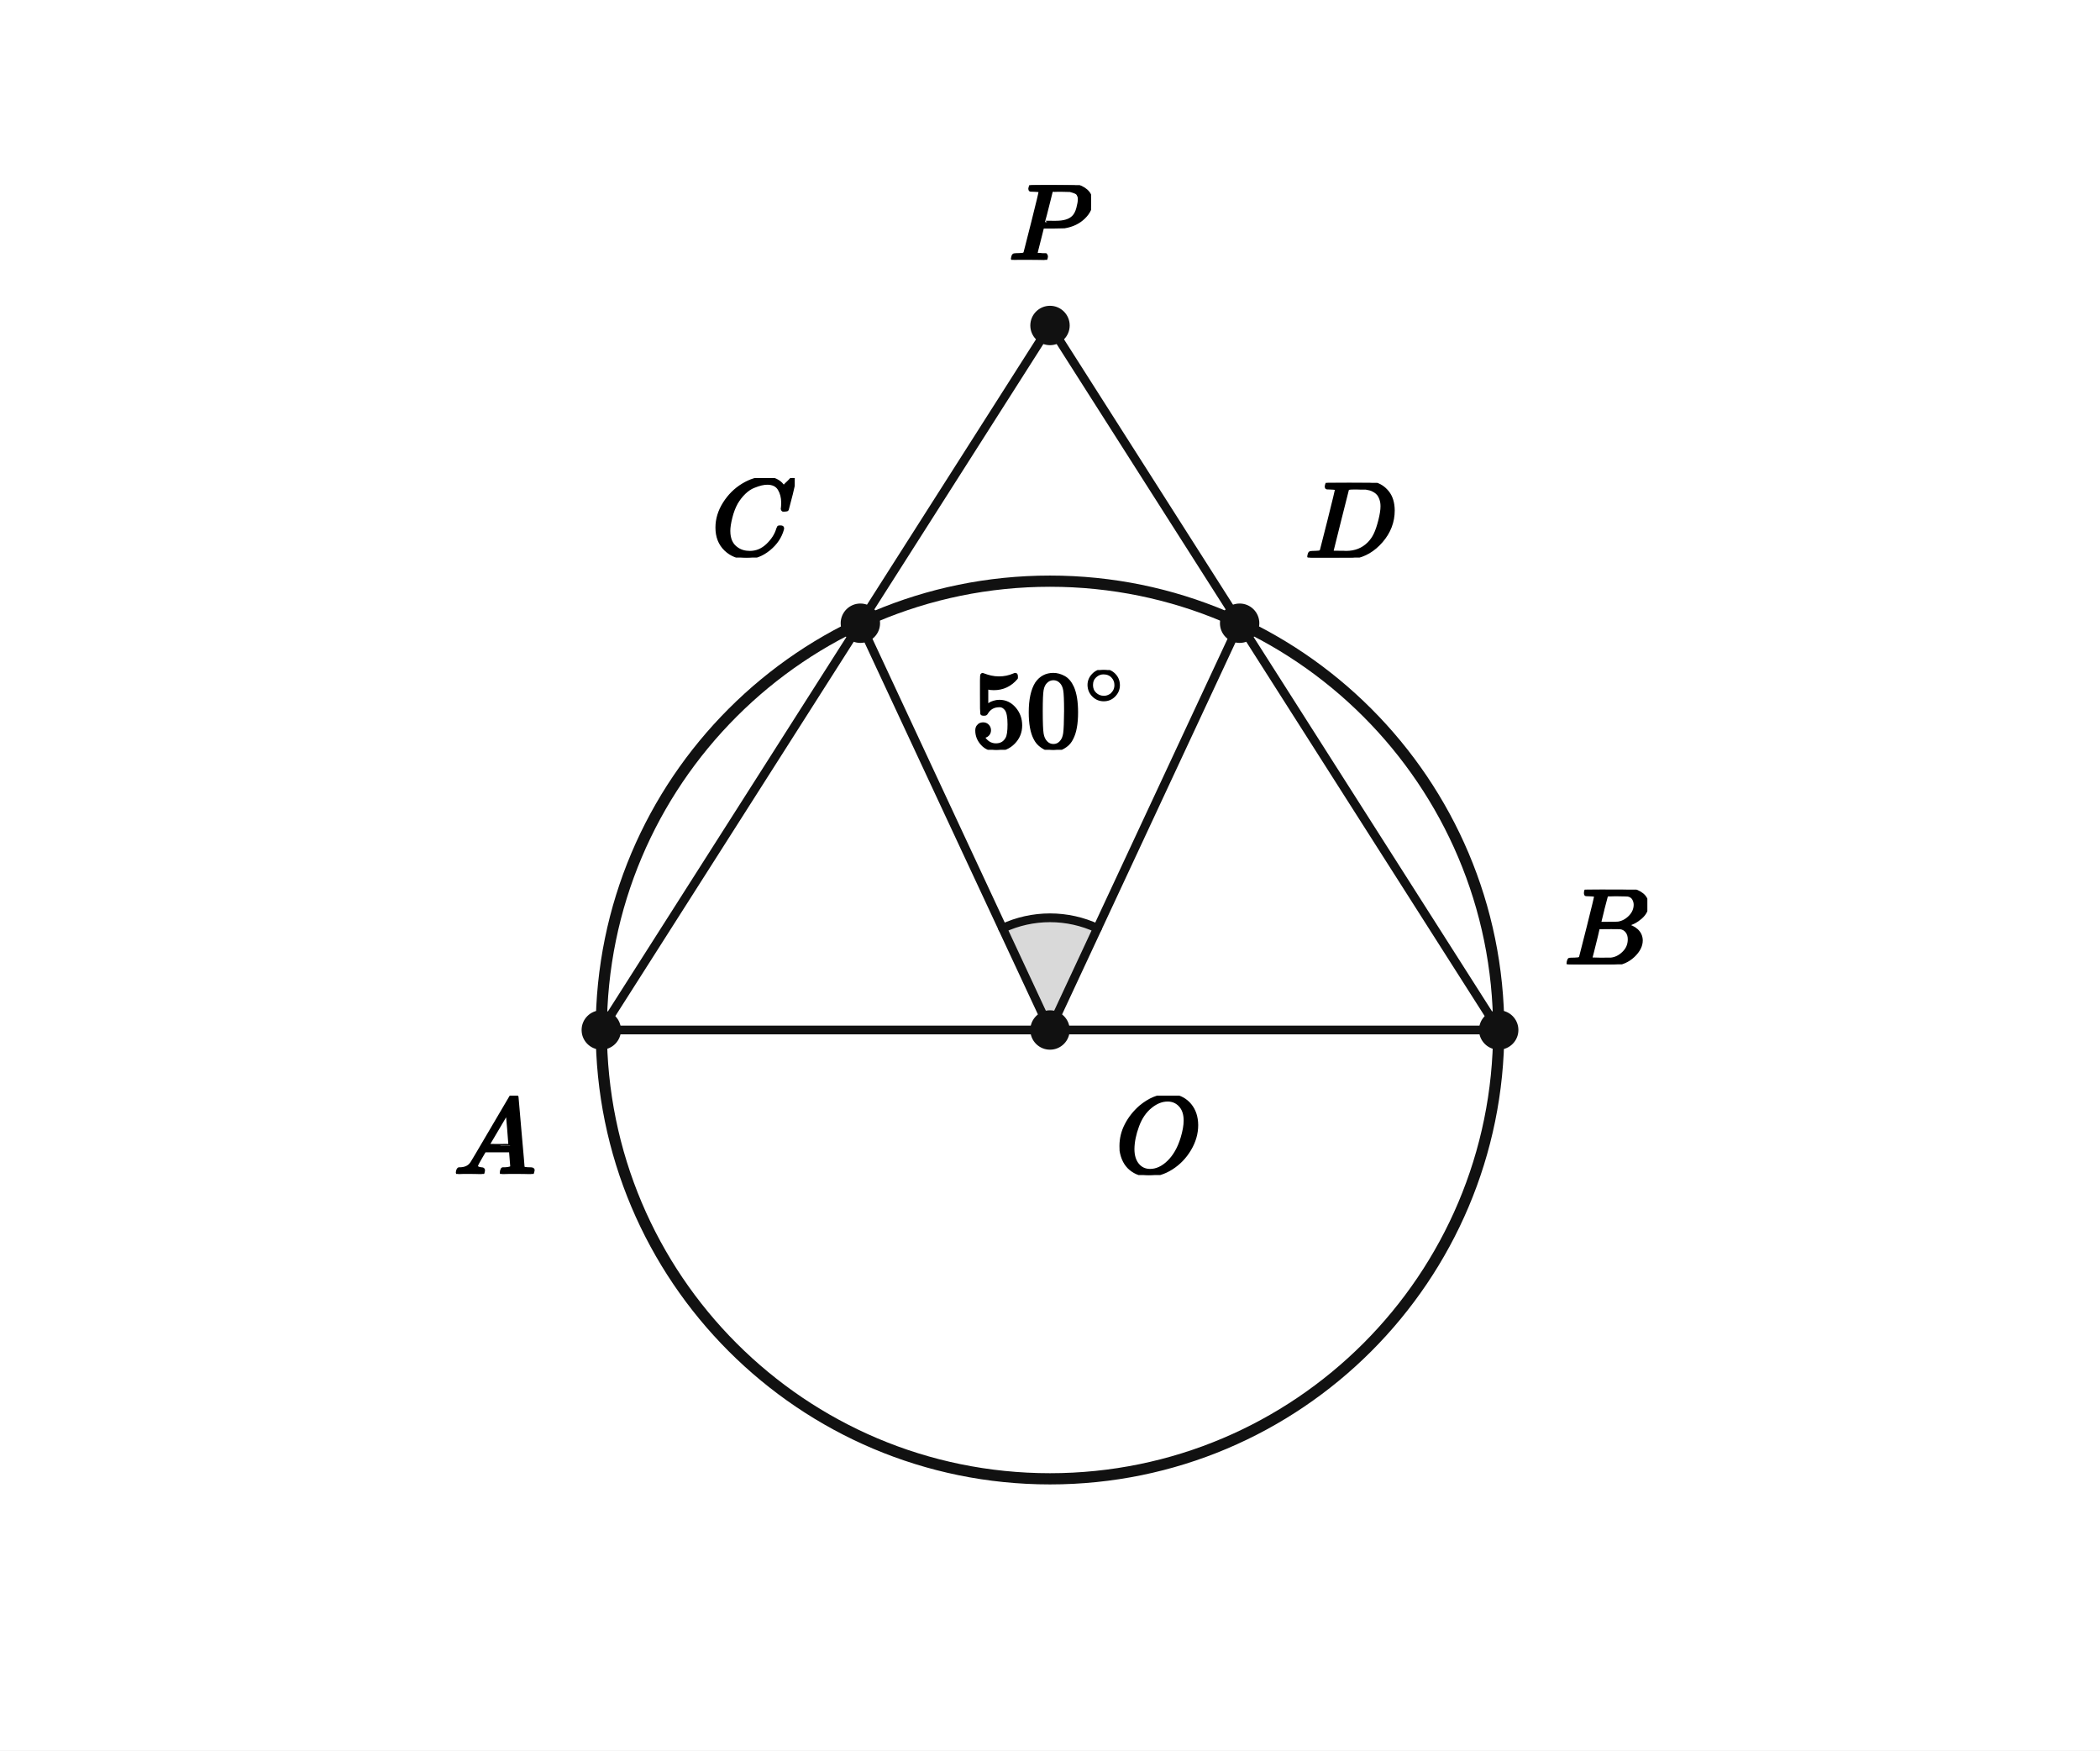
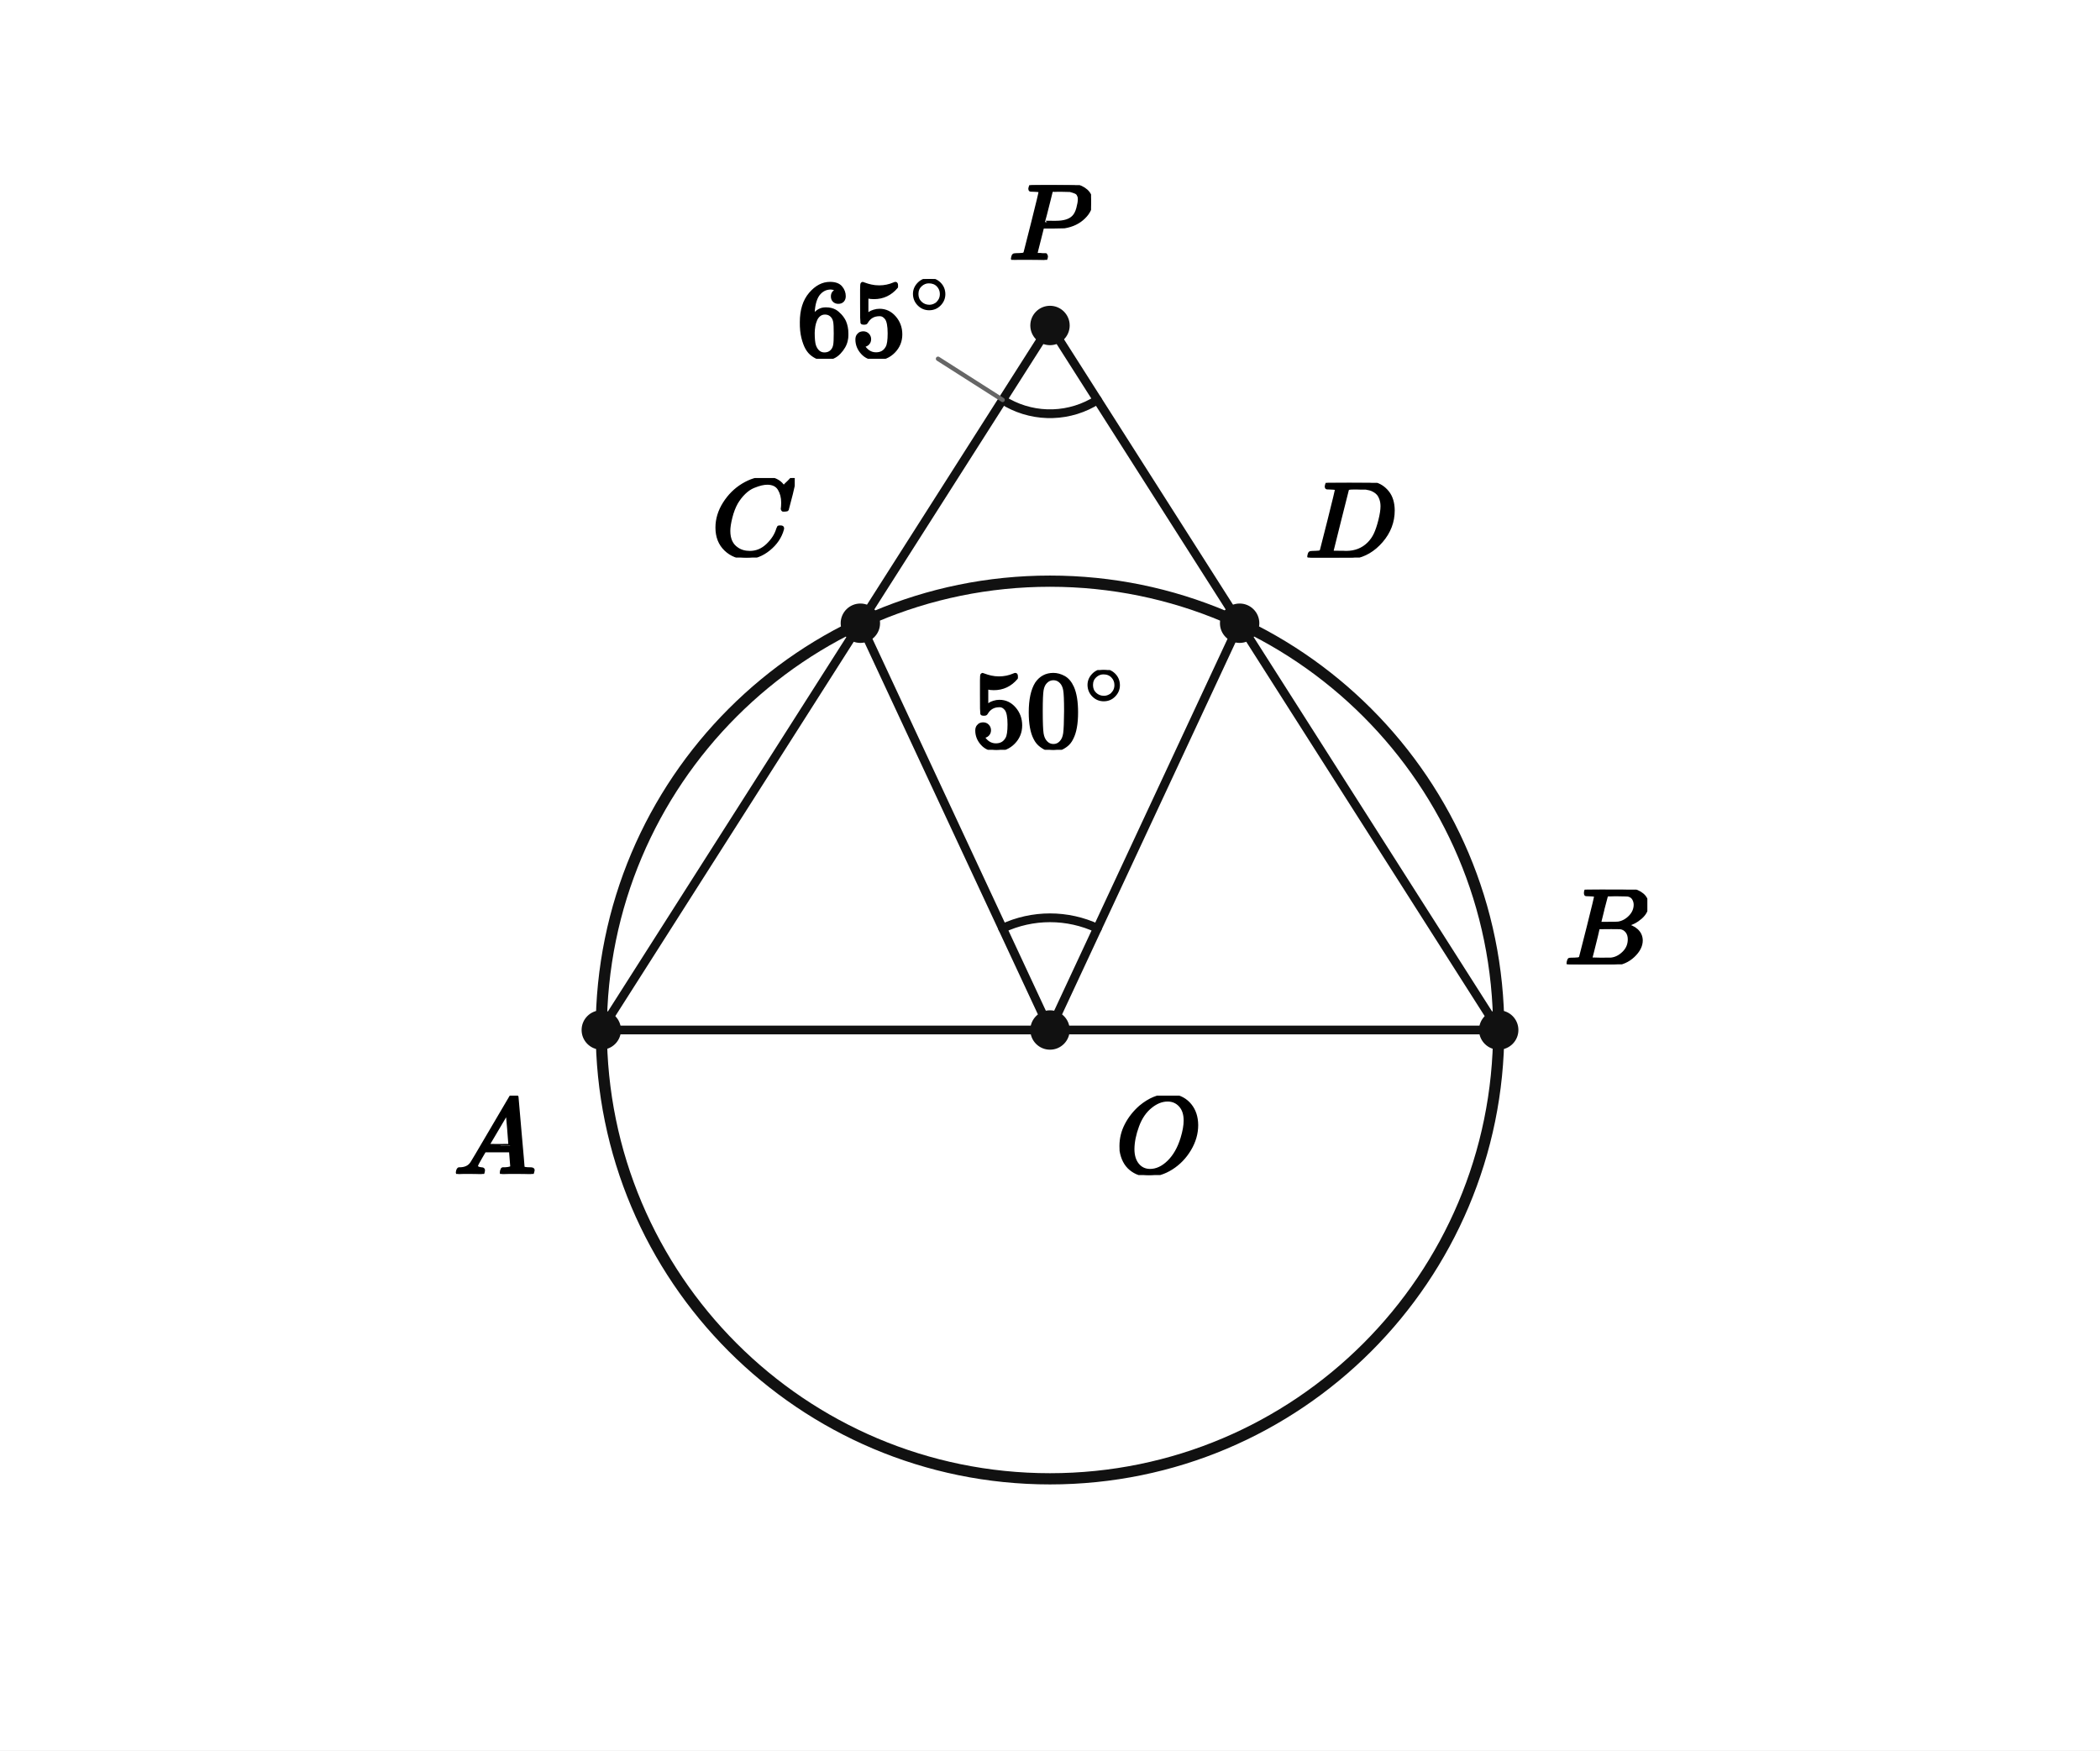
<svg xmlns="http://www.w3.org/2000/svg" viewBox="0 0 384 320" width="384" height="320" preserveAspectRatio="xMidYMid meet" role="img" aria-labelledby="visual-title visual-desc" data-engine-version="geometry-visual-v1" data-geometry-style-version="AP_GEOMETRY_PRINT_V1_0_DRAFT" data-geometry-preset="GEOMETRY_STANDARD" data-graph-style-version="AP_GRAPH_PRINT_V1_1_DRAFT" data-geometry-mode="COORDINATE_GEOMETRY_HYBRID" data-axis-scale-mode="EQUAL_UNIT" data-geometry-fact-hash="44136fa355b3678a1146ad16f7e8649e94fb4fc21fe77e8310c060f61caaff8a" data-visual-provenance="independent-facts-python" style="max-width:100%;height:auto;stroke-linejoin:round;stroke-linecap:round" data-publication-profile="fragment-publication-spike-v1" data-safe-margin="12">
  <rect width="384" height="320" fill="#fff" />
-   <g data-layer="12">
-     <polygon id="O50-sector" data-role="angleSector" stroke="none" stroke-width="1.6" fill="#d9d9d9" data-owner-points="C O D" data-mark="angle" data-mark-id="O50" data-mark-index="0" data-mark-count="1" data-mark-side="INNER" points="192,188.294 183.331,169.704 184.357,169.259 185.406,168.87 186.475,168.54 187.56,168.268 188.659,168.056 189.767,167.904 190.882,167.812 192,167.782 193.118,167.812 194.233,167.904 195.341,168.056 196.44,168.268 197.525,168.54 198.594,168.87 199.643,169.259 200.669,169.704" />
-   </g>
  <g data-layer="30">
    <line id="AB" data-role="line" stroke="#111" stroke-width="1.6" fill="none" x1="109.95" y1="188.294" x2="274.05" y2="188.294" />
  </g>
  <g data-layer="30">
    <line id="AP" data-role="line" stroke="#111" stroke-width="1.6" fill="none" x1="109.95" y1="188.294" x2="192" y2="59.501" />
  </g>
  <g data-layer="30">
    <line id="BP" data-role="line" stroke="#111" stroke-width="1.6" fill="none" x1="274.05" y1="188.294" x2="192" y2="59.501" />
  </g>
  <g data-layer="30">
    <line id="OC" data-role="line" stroke="#111" stroke-width="1.6" fill="none" x1="192" y1="188.294" x2="157.324" y2="113.932" />
  </g>
  <g data-layer="30">
    <line id="OD" data-role="line" stroke="#111" stroke-width="1.6" fill="none" x1="192" y1="188.294" x2="226.676" y2="113.932" />
  </g>
  <g data-layer="40">
    <circle id="circ" data-role="circle" stroke="#111" stroke-width="2.05" fill="none" cx="192" cy="188.294" r="82.05" />
  </g>
  <g data-layer="60">
    <polyline id="O50-arc-1" data-role="indicator" stroke="#111" stroke-width="1.6" fill="none" data-owner-points="C O D" data-mark="angle" data-mark-id="O50" data-mark-index="1" data-mark-count="1" data-mark-side="INNER" points="183.331,169.704 184.357,169.259 185.406,168.87 186.475,168.54 187.56,168.268 188.659,168.056 189.767,167.904 190.882,167.812 192,167.782 193.118,167.812 194.233,167.904 195.341,168.056 196.44,168.268 197.525,168.54 198.594,168.87 199.643,169.259 200.669,169.704" />
  </g>
+   <g data-layer="60">
+     <polyline id="P-asked-arc-1" data-role="indicator" stroke="#111" stroke-width="1.6" fill="none" data-owner-points="C P D" data-mark="angle" data-mark-id="P-asked" data-mark-index="1" data-mark-count="1" data-mark-side="INNER" points="183.331,73.109 184.258,73.657 185.219,74.141 186.21,74.561 187.227,74.914 188.266,75.197 189.321,75.412 190.388,75.555 191.462,75.627 192.538,75.627 193.612,75.555 194.679,75.412 195.734,75.197 196.773,74.914 197.79,74.561 198.781,74.141 199.742,73.657 200.669,73.109" />
+   </g>
  <g data-layer="70">
    <circle id="O" data-role="point" stroke="#111" stroke-width="0.8" fill="#111" cx="192" cy="188.294" r="3.2" />
  </g>
  <g data-layer="70">
    <circle id="A" data-role="point" stroke="#111" stroke-width="0.8" fill="#111" cx="109.95" cy="188.294" r="3.2" />
  </g>
  <g data-layer="70">
    <circle id="B" data-role="point" stroke="#111" stroke-width="0.8" fill="#111" cx="274.05" cy="188.294" r="3.2" />
  </g>
  <g data-layer="70">
    <circle id="C" data-role="point" stroke="#111" stroke-width="0.8" fill="#111" cx="157.324" cy="113.932" r="3.2" />
  </g>
  <g data-layer="70">
    <circle id="D" data-role="point" stroke="#111" stroke-width="0.8" fill="#111" cx="226.676" cy="113.932" r="3.2" />
  </g>
  <g data-layer="70">
    <circle id="P" data-role="point" stroke="#111" stroke-width="0.8" fill="#111" cx="192" cy="59.501" r="3.2" />
  </g>
+   <g data-layer="85">
+     <line id="P-asked-label-owner-leader" data-role="leader" data-owner-label="P-asked-label" data-owner="P-asked" x1="183.331" y1="73.109" x2="171.524" y2="65.587" stroke="#666" stroke-width="0.8" fill="none" />
+   </g>
  <g data-layer="90">
    <g id="O50-label" data-label-kind="EQUATION_LABEL" data-priority="0" data-font-px="20" data-owner="O50" data-fragment-sha="sha256:6bf6a5b8a92ea66bad98f5237c9754066ca23ed07eb8001d266e8930e3083bec" transform="translate(177.634 122.4919)">
      <svg width="28.732" height="14.58" viewBox="0 0 28.732 14.58" data-outline-width="28.732" data-outline-height="14.58" id="lb-b30e1515e181d7f74a6cab8d0e1bc570c310a14a5d5648bef7321383c513bb04" data-owner="O50" data-fact-role="GIVEN">
        <g data-outline-units-per-em="1000" transform="translate(0 14.14) scale(0.02)">
          <g stroke="currentColor" fill="currentColor" stroke-width="30" transform="scale(1,-1)">
            <g data-mml-node="math">
              <g data-mml-node="msup">
                <g data-mml-node="mn">
                  <path data-c="35" d="M164 157Q164 133 148 117T109 101H102Q148 22 224 22Q294 22 326 82Q345 115 345 210Q345 313 318 349Q292 382 260 382H254Q176 382 136 314Q132 307 129 306T114 304Q97 304 95 310Q93 314 93 485V614Q93 664 98 664Q100 666 102 666Q103 666 123 658T178 642T253 634Q324 634 389 662Q397 666 402 666Q410 666 410 648V635Q328 538 205 538Q174 538 149 544L139 546V374Q158 388 169 396T205 412T256 420Q337 420 393 355T449 201Q449 109 385 44T229 -22Q148 -22 99 32T50 154Q50 178 61 192T84 210T107 214Q132 214 148 197T164 157Z" />
                  <path data-c="30" d="M96 585Q152 666 249 666Q297 666 345 640T423 548Q460 465 460 320Q460 165 417 83Q397 41 362 16T301 -15T250 -22Q224 -22 198 -16T137 16T82 83Q39 165 39 320Q39 494 96 585ZM321 597Q291 629 250 629Q208 629 178 597Q153 571 145 525T137 333Q137 175 145 125T181 46Q209 16 250 16Q290 16 318 46Q347 76 354 130T362 333Q362 478 354 524T321 597Z" transform="translate(500,0)" />
+                 </g>
+                 <g data-mml-node="TeXAtom" transform="translate(1033,393.1) scale(0.707)" data-mjx-texclass="ORD">
+                   <g data-mml-node="mo">
+                     <path data-c="2218" d="M55 251Q55 328 112 386T249 444T386 388T444 249Q444 171 388 113T250 55Q170 55 113 112T55 251ZM245 403Q188 403 142 361T96 250Q96 183 141 140T250 96Q284 96 313 109T354 135T375 160Q403 197 403 250Q403 313 360 358T245 403Z" />
+                   </g>
+                 </g>
+               </g>
+             </g>
+           </g>
+         </g>
+       </svg>
+     </g>
+   </g>
+   <g data-layer="90">
+     <g id="P-asked-label" data-label-kind="EQUATION_LABEL" data-priority="0" data-font-px="20" data-owner="P-asked" data-fragment-sha="sha256:e1899bb012df9081d765f32404b3d7023903f81c2fc66e6d68e1b3b8ff869292" transform="translate(145.7145 51.00662)">
+       <svg width="28.732" height="14.58" viewBox="0 0 28.732 14.58" data-outline-width="28.732" data-outline-height="14.58" id="lb-99da2ee15128a044f020be9c109c96ae00864e0e59e05fd6b53ac8d8b0450dc5" data-owner="P-asked" data-fact-role="GIVEN">
+         <g data-outline-units-per-em="1000" transform="translate(0 14.14) scale(0.02)">
+           <g stroke="currentColor" fill="currentColor" stroke-width="30" transform="scale(1,-1)">
+             <g data-mml-node="math">
+               <g data-mml-node="msup">
+                 <g data-mml-node="mn">
+                   <path data-c="36" d="M42 313Q42 476 123 571T303 666Q372 666 402 630T432 550Q432 525 418 510T379 495Q356 495 341 509T326 548Q326 592 373 601Q351 623 311 626Q240 626 194 566Q147 500 147 364L148 360Q153 366 156 373Q197 433 263 433H267Q313 433 348 414Q372 400 396 374T435 317Q456 268 456 210V192Q456 169 451 149Q440 90 387 34T253 -22Q225 -22 199 -14T143 16T92 75T56 172T42 313ZM257 397Q227 397 205 380T171 335T154 278T148 216Q148 133 160 97T198 39Q222 21 251 21Q302 21 329 59Q342 77 347 104T352 209Q352 289 347 316T329 361Q302 397 257 397Z" />
+                   <path data-c="35" d="M164 157Q164 133 148 117T109 101H102Q148 22 224 22Q294 22 326 82Q345 115 345 210Q345 313 318 349Q292 382 260 382H254Q176 382 136 314Q132 307 129 306T114 304Q97 304 95 310Q93 314 93 485V614Q93 664 98 664Q100 666 102 666Q103 666 123 658T178 642T253 634Q324 634 389 662Q397 666 402 666Q410 666 410 648V635Q328 538 205 538Q174 538 149 544L139 546V374Q158 388 169 396T205 412T256 420Q337 420 393 355T449 201Q449 109 385 44T229 -22Q148 -22 99 32T50 154Q50 178 61 192T84 210T107 214Q132 214 148 197T164 157Z" transform="translate(500,0)" />
                </g>
                <g data-mml-node="TeXAtom" transform="translate(1033,393.1) scale(0.707)" data-mjx-texclass="ORD">
                  <g data-mml-node="mo">
                    <path data-c="2218" d="M55 251Q55 328 112 386T249 444T386 388T444 249Q444 171 388 113T250 55Q170 55 113 112T55 251ZM245 403Q188 403 142 361T96 250Q96 183 141 140T250 96Q284 96 313 109T354 135T375 160Q403 197 403 250Q403 313 360 358T245 403Z" />
                  </g>
                </g>
              </g>
            </g>
          </g>
        </g>
      </svg>
    </g>
  </g>
  <g data-layer="90">
    <g id="A-name" data-label-kind="POINT_NAME" data-priority="1" data-font-px="20" data-owner="A" data-fragment-sha="sha256:92e81e7fc4f86d1c3dd5c29c3efbc037c6b2464b9bbb48f8a2444c61bc1d7c7b" transform="translate(82.94965 200.2945)">
      <svg width="15" height="14.32" viewBox="0 0 15 14.32" data-outline-width="15" data-outline-height="14.32" id="lb-468f041de4a96fea40e42f4a551cb1ec9b251b3a00bbddb6e2d23793e5882b28" data-owner="A" data-fact-role="DERIVED_INTERMEDIATE">
        <g data-outline-units-per-em="1000" transform="translate(0 14.32) scale(0.02)">
          <g stroke="currentColor" fill="currentColor" stroke-width="30" transform="scale(1,-1)">
            <g data-mml-node="math">
              <g data-mml-node="mi">
                <path data-c="1D434" d="M208 74Q208 50 254 46Q272 46 272 35Q272 34 270 22Q267 8 264 4T251 0Q249 0 239 0T205 1T141 2Q70 2 50 0H42Q35 7 35 11Q37 38 48 46H62Q132 49 164 96Q170 102 345 401T523 704Q530 716 547 716H555H572Q578 707 578 706L606 383Q634 60 636 57Q641 46 701 46Q726 46 726 36Q726 34 723 22Q720 7 718 4T704 0Q701 0 690 0T651 1T578 2Q484 2 455 0H443Q437 6 437 9T439 27Q443 40 445 43L449 46H469Q523 49 533 63L521 213H283L249 155Q208 86 208 74ZM516 260Q516 271 504 416T490 562L463 519Q447 492 400 412L310 260L413 259Q516 259 516 260Z" />
              </g>
            </g>
          </g>
        </g>
      </svg>
    </g>
  </g>
  <g data-layer="90">
    <g id="B-name" data-label-kind="POINT_NAME" data-priority="1" data-font-px="20" data-owner="B" data-fragment-sha="sha256:ad76a14235d810461b9a8cc1c0af36206edbe6d4429ce97d04dd8c6c0f4bd7ed" transform="translate(286.0504 162.6345)">
      <svg width="15.18" height="13.66" viewBox="0 0 15.18 13.66" data-outline-width="15.18" data-outline-height="13.66" id="lb-eb4970cd2fef7b32f1d14713d70db7e5b1664140ac0b65a1027ea64cb213d261" data-owner="B" data-fact-role="DERIVED_INTERMEDIATE">
        <g data-outline-units-per-em="1000" transform="translate(0 13.66) scale(0.02)">
          <g stroke="currentColor" fill="currentColor" stroke-width="30" transform="scale(1,-1)">
            <g data-mml-node="math">
              <g data-mml-node="mi">
                <path data-c="1D435" d="M231 637Q204 637 199 638T194 649Q194 676 205 682Q206 683 335 683Q594 683 608 681Q671 671 713 636T756 544Q756 480 698 429T565 360L555 357Q619 348 660 311T702 219Q702 146 630 78T453 1Q446 0 242 0Q42 0 39 2Q35 5 35 10Q35 17 37 24Q42 43 47 45Q51 46 62 46H68Q95 46 128 49Q142 52 147 61Q150 65 219 339T288 628Q288 635 231 637ZM649 544Q649 574 634 600T585 634Q578 636 493 637Q473 637 451 637T416 636H403Q388 635 384 626Q382 622 352 506Q352 503 351 500L320 374H401Q482 374 494 376Q554 386 601 434T649 544ZM595 229Q595 273 572 302T512 336Q506 337 429 337Q311 337 310 336Q310 334 293 263T258 122L240 52Q240 48 252 48T333 46Q422 46 429 47Q491 54 543 105T595 229Z" />
              </g>
            </g>
          </g>
        </g>
      </svg>
    </g>
  </g>
  <g data-layer="90">
    <g id="C-name" data-label-kind="POINT_NAME" data-priority="1" data-font-px="20" data-owner="C" data-fragment-sha="sha256:f20013af18d02e82041413170bbac9e7fc566be841bebd413b09f0ffafa3d11e" transform="translate(130.124 87.3916)">
      <svg width="15.2" height="14.54" viewBox="0 0 15.2 14.54" data-outline-width="15.2" data-outline-height="14.54" id="lb-903c6e9f01c5f0ec36ec27c26238903838c9c669c907134703d26fcd52cbb729" data-owner="C" data-fact-role="DERIVED_INTERMEDIATE">
        <g data-outline-units-per-em="1000" transform="translate(0 14.1) scale(0.02)">
          <g stroke="currentColor" fill="currentColor" stroke-width="30" transform="scale(1,-1)">
            <g data-mml-node="math">
              <g data-mml-node="mi">
                <path data-c="1D436" d="M50 252Q50 367 117 473T286 641T490 704Q580 704 633 653Q642 643 648 636T656 626L657 623Q660 623 684 649Q691 655 699 663T715 679T725 690L740 705H746Q760 705 760 698Q760 694 728 561Q692 422 692 421Q690 416 687 415T669 413H653Q647 419 647 422Q647 423 648 429T650 449T651 481Q651 552 619 605T510 659Q484 659 454 652T382 628T299 572T226 479Q194 422 175 346T156 222Q156 108 232 58Q280 24 350 24Q441 24 512 92T606 240Q610 253 612 255T628 257Q648 257 648 248Q648 243 647 239Q618 132 523 55T319 -22Q206 -22 128 53T50 252Z" />
              </g>
            </g>
          </g>
        </g>
      </svg>
    </g>
  </g>
  <g data-layer="90">
    <g id="D-name" data-label-kind="POINT_NAME" data-priority="1" data-font-px="20" data-owner="D" data-fragment-sha="sha256:9ebc1b269cfaddacce8a3180a99a5ad83daa34a8250d86aef7becc05e1732c75" transform="translate(238.676 88.2716)">
      <svg width="16.56" height="13.66" viewBox="0 0 16.56 13.66" data-outline-width="16.56" data-outline-height="13.66" id="lb-2dab0cfbaf5a273ee06c01313b6411ee8e1b9a5b3447d8b7c3785bdca38f095e" data-owner="D" data-fact-role="DERIVED_INTERMEDIATE">
        <g data-outline-units-per-em="1000" transform="translate(0 13.66) scale(0.02)">
          <g stroke="currentColor" fill="currentColor" stroke-width="30" transform="scale(1,-1)">
            <g data-mml-node="math">
              <g data-mml-node="mi">
                <path data-c="1D437" d="M287 628Q287 635 230 637Q207 637 200 638T193 647Q193 655 197 667T204 682Q206 683 403 683Q570 682 590 682T630 676Q702 659 752 597T803 431Q803 275 696 151T444 3L430 1L236 0H125H72Q48 0 41 2T33 11Q33 13 36 25Q40 41 44 43T67 46Q94 46 127 49Q141 52 146 61Q149 65 218 339T287 628ZM703 469Q703 507 692 537T666 584T629 613T590 629T555 636Q553 636 541 636T512 636T479 637H436Q392 637 386 627Q384 623 313 339T242 52Q242 48 253 48T330 47Q335 47 349 47T373 46Q499 46 581 128Q617 164 640 212T683 339T703 469Z" />
              </g>
            </g>
          </g>
        </g>
      </svg>
    </g>
  </g>
  <g data-layer="90">
    <g id="O-name" data-label-kind="POINT_NAME" data-priority="1" data-font-px="20" data-owner="O" data-fragment-sha="sha256:772e1669f5d2159ec336ff771055aa5c575c0e25a7838cc4fd202cf6be44b3bf" transform="translate(204 200.2945)">
      <svg width="15.26" height="14.52" viewBox="0 0 15.26 14.52" data-outline-width="15.26" data-outline-height="14.52" id="lb-3408e6b48cfba4049b8c739abe65404c4ff460acedc622ae4a875a8b22e2f7df" data-owner="O" data-fact-role="GIVEN">
        <g data-outline-units-per-em="1000" transform="translate(0 14.08) scale(0.02)">
          <g stroke="currentColor" fill="currentColor" stroke-width="30" transform="scale(1,-1)">
            <g data-mml-node="math">
              <g data-mml-node="mi">
                <path data-c="1D442" d="M740 435Q740 320 676 213T511 42T304 -22Q207 -22 138 35T51 201Q50 209 50 244Q50 346 98 438T227 601Q351 704 476 704Q514 704 524 703Q621 689 680 617T740 435ZM637 476Q637 565 591 615T476 665Q396 665 322 605Q242 542 200 428T157 216Q157 126 200 73T314 19Q404 19 485 98T608 313Q637 408 637 476Z" />
              </g>
            </g>
          </g>
        </g>
      </svg>
    </g>
  </g>
  <g data-layer="90">
    <g id="P-name" data-label-kind="POINT_NAME" data-priority="1" data-font-px="20" data-owner="P" data-fragment-sha="sha256:b5c74def04205dea80b3dde12c62a409b1130b48895ae2151fa78e89f85b4547" transform="translate(184.49 33.84121)">
      <svg width="15.02" height="13.66" viewBox="0 0 15.02 13.66" data-outline-width="15.02" data-outline-height="13.66" id="lb-0010a2d7365f915e05cc1cb6356bbe10119d4c6b6d517c7894c130b7d6ec5adb" data-owner="P" data-fact-role="DERIVED_INTERMEDIATE">
        <g data-outline-units-per-em="1000" transform="translate(0 13.66) scale(0.02)">
          <g stroke="currentColor" fill="currentColor" stroke-width="30" transform="scale(1,-1)">
            <g data-mml-node="math">
              <g data-mml-node="mi">
                <path data-c="1D443" d="M287 628Q287 635 230 637Q206 637 199 638T192 648Q192 649 194 659Q200 679 203 681T397 683Q587 682 600 680Q664 669 707 631T751 530Q751 453 685 389Q616 321 507 303Q500 302 402 301H307L277 182Q247 66 247 59Q247 55 248 54T255 50T272 48T305 46H336Q342 37 342 35Q342 19 335 5Q330 0 319 0Q316 0 282 1T182 2Q120 2 87 2T51 1Q33 1 33 11Q33 13 36 25Q40 41 44 43T67 46Q94 46 127 49Q141 52 146 61Q149 65 218 339T287 628ZM645 554Q645 567 643 575T634 597T609 619T560 635Q553 636 480 637Q463 637 445 637T416 636T404 636Q391 635 386 627Q384 621 367 550T332 412T314 344Q314 342 395 342H407H430Q542 342 590 392Q617 419 631 471T645 554Z" />
              </g>
            </g>
          </g>
        </g>
      </svg>
    </g>
  </g>
</svg>
